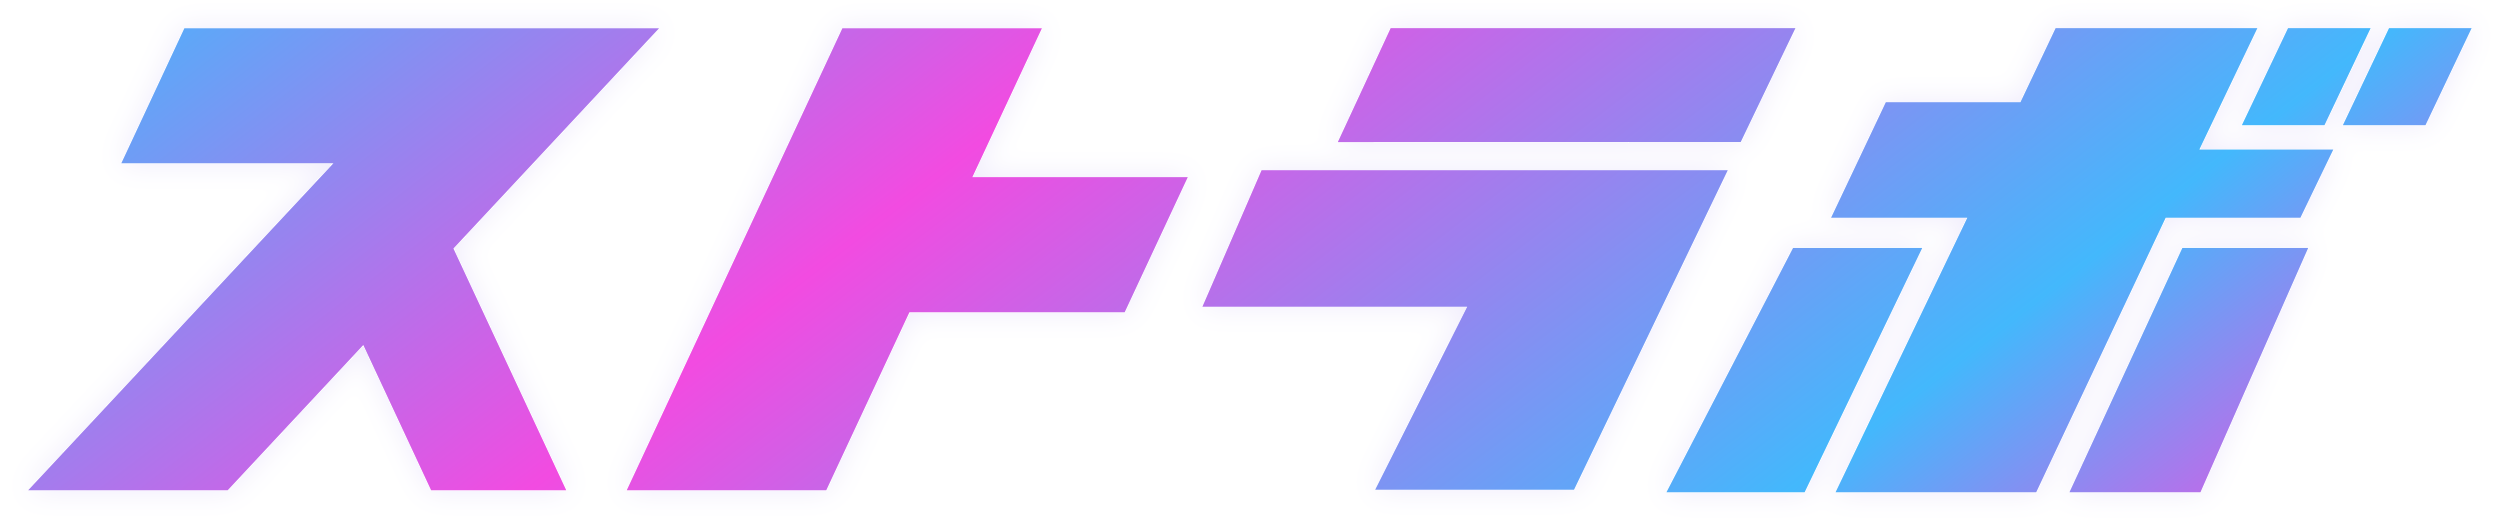
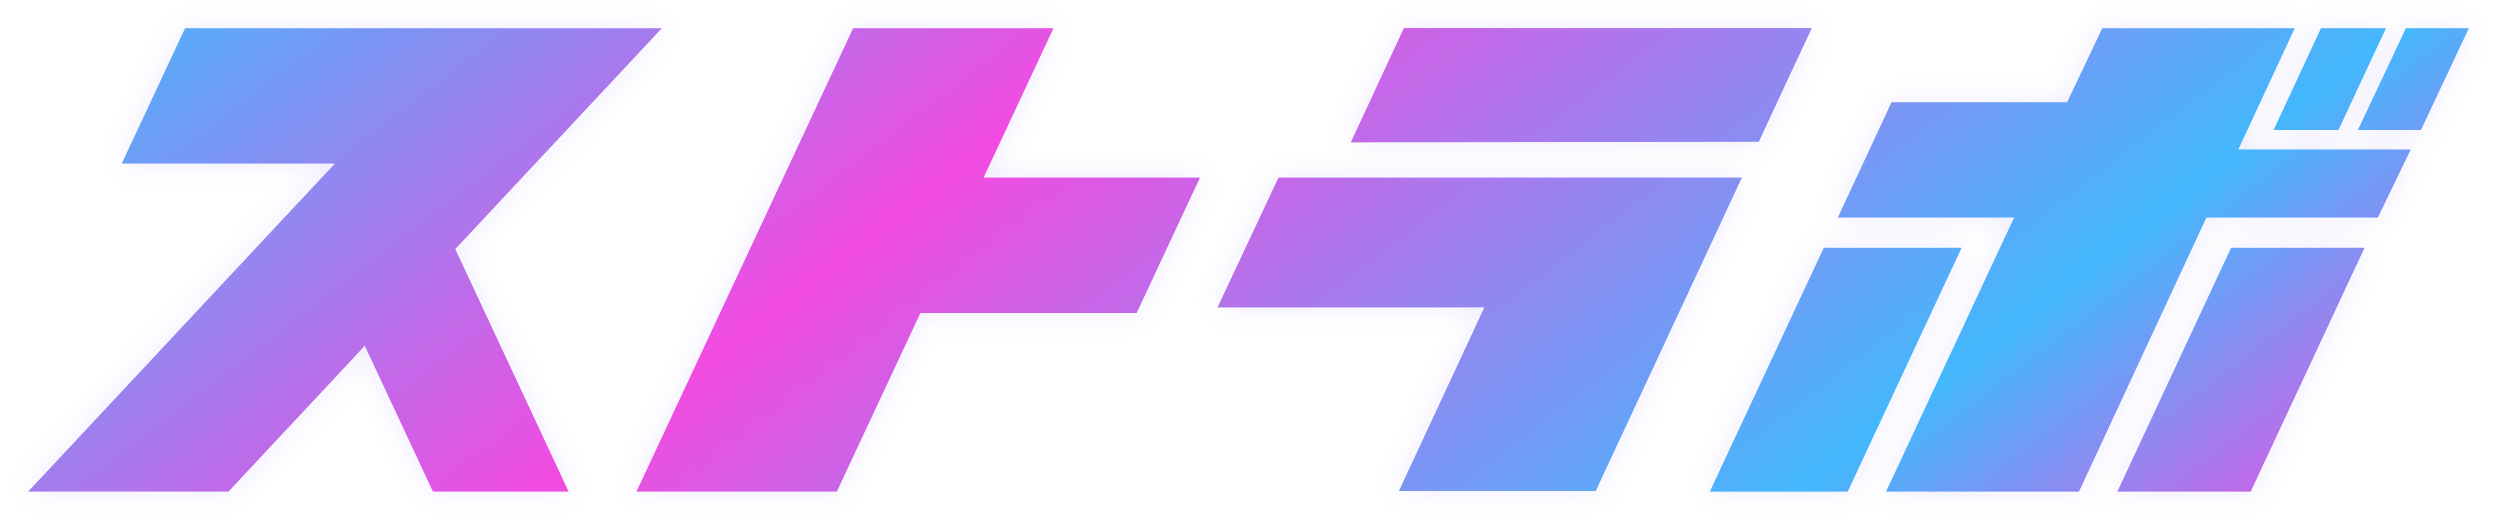
- <svg xmlns="http://www.w3.org/2000/svg" width="711" height="148" viewBox="0 0 711 148" fill="none">
-   <g filter="url(#filter0_d_4160_22995)">
-     <path d="M337.768 50.384H276.544L296.319 8.037H239.571L178.238 139.438H234.986L258.64 88.801H319.865L337.795 50.411L337.768 50.384ZM358.788 48.407L341.959 87.232H417.265L391.097 139.275H447.656L491.38 48.407H358.813H358.788ZM187.441 8.037H52.433L34.502 46.428H94.831L8 139.438H64.748L103.322 98.121L122.609 139.438H161.047L128.956 70.676L187.441 8.037ZM513.235 140L546.688 70.514H509.941L473.933 140H513.235ZM654.231 61.932L663.593 42.522H625.5L642 8H584.613L574.607 29.073H536.322L520.75 61.932H559.497L522.024 140H579.098L615.919 61.932H654.231ZM674.209 8H650.711L637.58 35.616H661.078L674.209 8ZM702.933 8H679.434L666.303 35.616H689.801L702.933 8ZM495.065 40.386L510.625 8H395.5L380.467 40.416L495.065 40.386Z" fill="url(#paint0_linear_4160_22995)" />
-     <path d="M656.451 70.514L625.808 140H588.547L620.663 70.514H656.451Z" fill="url(#paint1_linear_4160_22995)" />
+ <svg xmlns="http://www.w3.org/2000/svg" width="712" height="149" viewBox="0 0 712 149" fill="none">
+   <g filter="url(#filter0_d_4251_65861)">
+     <path d="M341.739 50.565H280.151L300.044 8.037H242.958L181.261 140H238.346L262.141 89.147H323.729L341.766 50.592L341.739 50.565ZM364.103 50.565L346.719 87.571H422.714L398.402 139.836H454.474L496.117 50.565H364.103ZM188.507 8.037H52.697L34.66 46.592H95.347L8 140H65.085L103.888 98.506L123.29 140H161.956L129.675 70.944L188.507 8.037ZM526.235 140.034L558.688 70.547H519.41L486.933 140.034H526.235ZM677.231 61.966L686.593 42.556H637.5L653.559 8.034H598.713L588.708 29.107H538.7L523.4 61.966H573.597L537.125 140.034H592.098L628.4 61.966H677.231ZM679.545 8.034H661.011L647.5 37.034H666L679.545 8.034ZM703.147 8.034H685.196L671.5 37.034H689.5L703.147 8.034ZM500.911 40.39L516 8H399.814L384.691 40.555L500.911 40.39Z" fill="url(#paint0_linear_4251_65861)" />
+     <path d="M673.451 70.547L641 140.034H603L635.414 70.547H673.451Z" fill="url(#paint1_linear_4251_65861)" />
  </g>
  <defs>
-     <filter id="filter0_d_4160_22995" x="0" y="0" width="710.93" height="148" filterUnits="userSpaceOnUse" color-interpolation-filters="sRGB">
+     <filter id="filter0_d_4251_65861" x="0" y="0" width="711.146" height="148.034" filterUnits="userSpaceOnUse" color-interpolation-filters="sRGB">
      <feFlood flood-opacity="0" result="BackgroundImageFix" />
      <feColorMatrix in="SourceAlpha" type="matrix" values="0 0 0 0 0 0 0 0 0 0 0 0 0 0 0 0 0 0 127 0" result="hardAlpha" />
      <feOffset />
      <feGaussianBlur stdDeviation="4" />
      <feComposite in2="hardAlpha" operator="out" />
      <feColorMatrix type="matrix" values="0 0 0 0 0.937 0 0 0 0 0.922 0 0 0 0 0.988 0 0 0 1 0" />
-       <feBlend mode="normal" in2="BackgroundImageFix" result="effect1_dropShadow_4160_22995" />
-       <feBlend mode="normal" in="SourceGraphic" in2="effect1_dropShadow_4160_22995" result="shape" />
+       <feBlend mode="normal" in2="BackgroundImageFix" result="effect1_dropShadow_4251_65861" />
+       <feBlend mode="normal" in="SourceGraphic" in2="effect1_dropShadow_4251_65861" result="shape" />
    </filter>
-     <linearGradient id="paint0_linear_4160_22995" x1="6.903" y1="7.349" x2="382.493" y2="495.006" gradientUnits="userSpaceOnUse">
+     <linearGradient id="paint0_linear_4251_65861" x1="10.903" y1="7.383" x2="386.493" y2="495.04" gradientUnits="userSpaceOnUse">
      <stop stop-color="#43B8FC" />
      <stop offset="0.312" stop-color="#F24BE1" />
      <stop offset="0.668" stop-color="#43B8FC" />
      <stop offset="0.846" stop-color="#F24BE1" />
    </linearGradient>
-     <linearGradient id="paint1_linear_4160_22995" x1="6.903" y1="7.349" x2="382.493" y2="495.006" gradientUnits="userSpaceOnUse">
+     <linearGradient id="paint1_linear_4251_65861" x1="10.903" y1="7.383" x2="386.493" y2="495.04" gradientUnits="userSpaceOnUse">
      <stop stop-color="#43B8FC" />
      <stop offset="0.312" stop-color="#F24BE1" />
      <stop offset="0.668" stop-color="#43B8FC" />
      <stop offset="0.846" stop-color="#F24BE1" />
    </linearGradient>
  </defs>
</svg>
